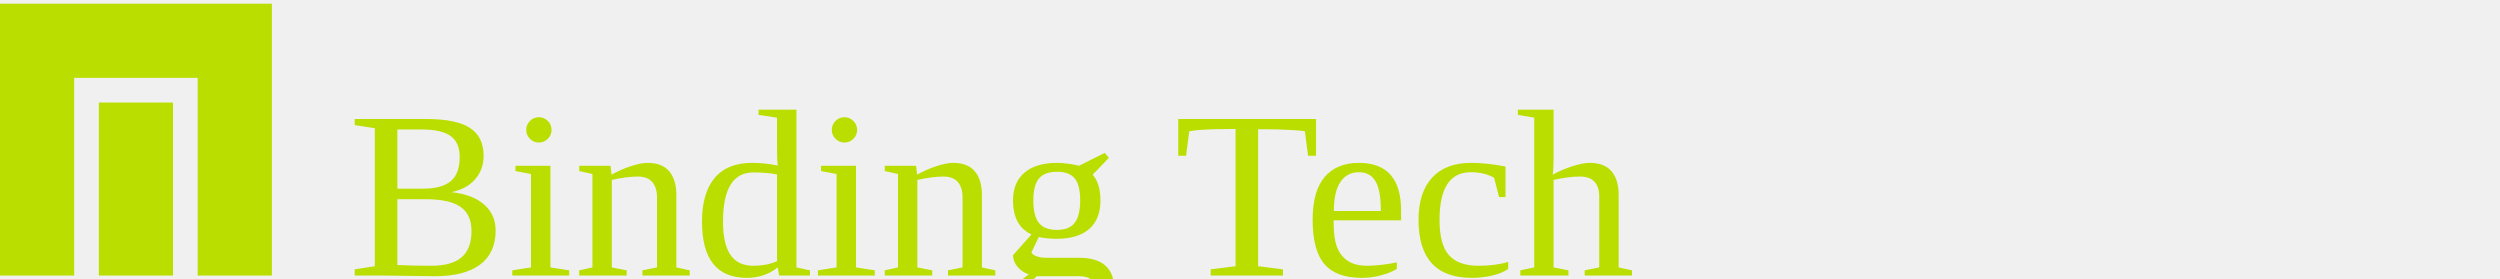
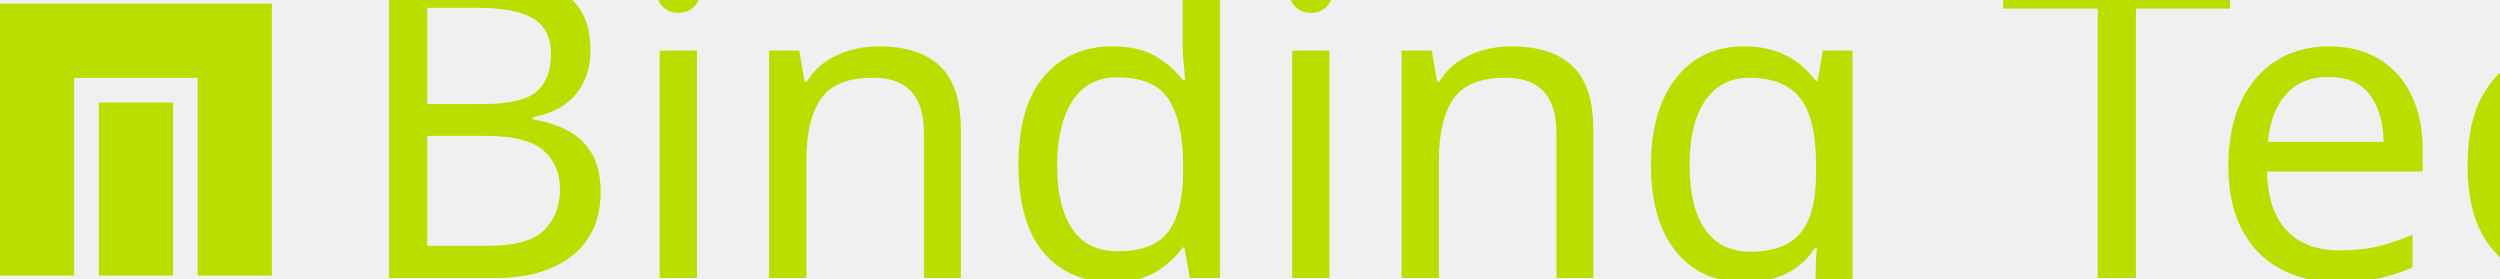
<svg xmlns="http://www.w3.org/2000/svg" viewBox="0 0 522.74 58.13">
  <defs>
-     <style>.a{fill:#fff;}.b{fill:#bade00;}</style>
+     <style>
+       .a{fill:#fff;}
+       .b{fill:#bade00;}
+       .c {
+         font-size: 88.7px;
+         font-family: 'Kanit';
+         src: url('https://fonts.googleapis.com/css?family=Kanit');
+         font-weight: normal;
+         font-style: normal;
+       }
+     </style>
  </defs>
  <polygon class="b" points="0 0.77 0 57.62 15.51 57.62 15.51 16.28 41.34 16.28 41.34 57.62 56.85 57.62 56.85 0.77 0 0.77" />
  <rect class="b" x="20.67" y="21.44" width="15.51" height="36.18" />
-   <text x="72.73" y="57.62" fill="#bade00" style="font-size:50px;">Binding Tech</text>
+   <text class="c" x="72.73" y="58.13" fill="#bade00">Binding Tech</text>
</svg>
